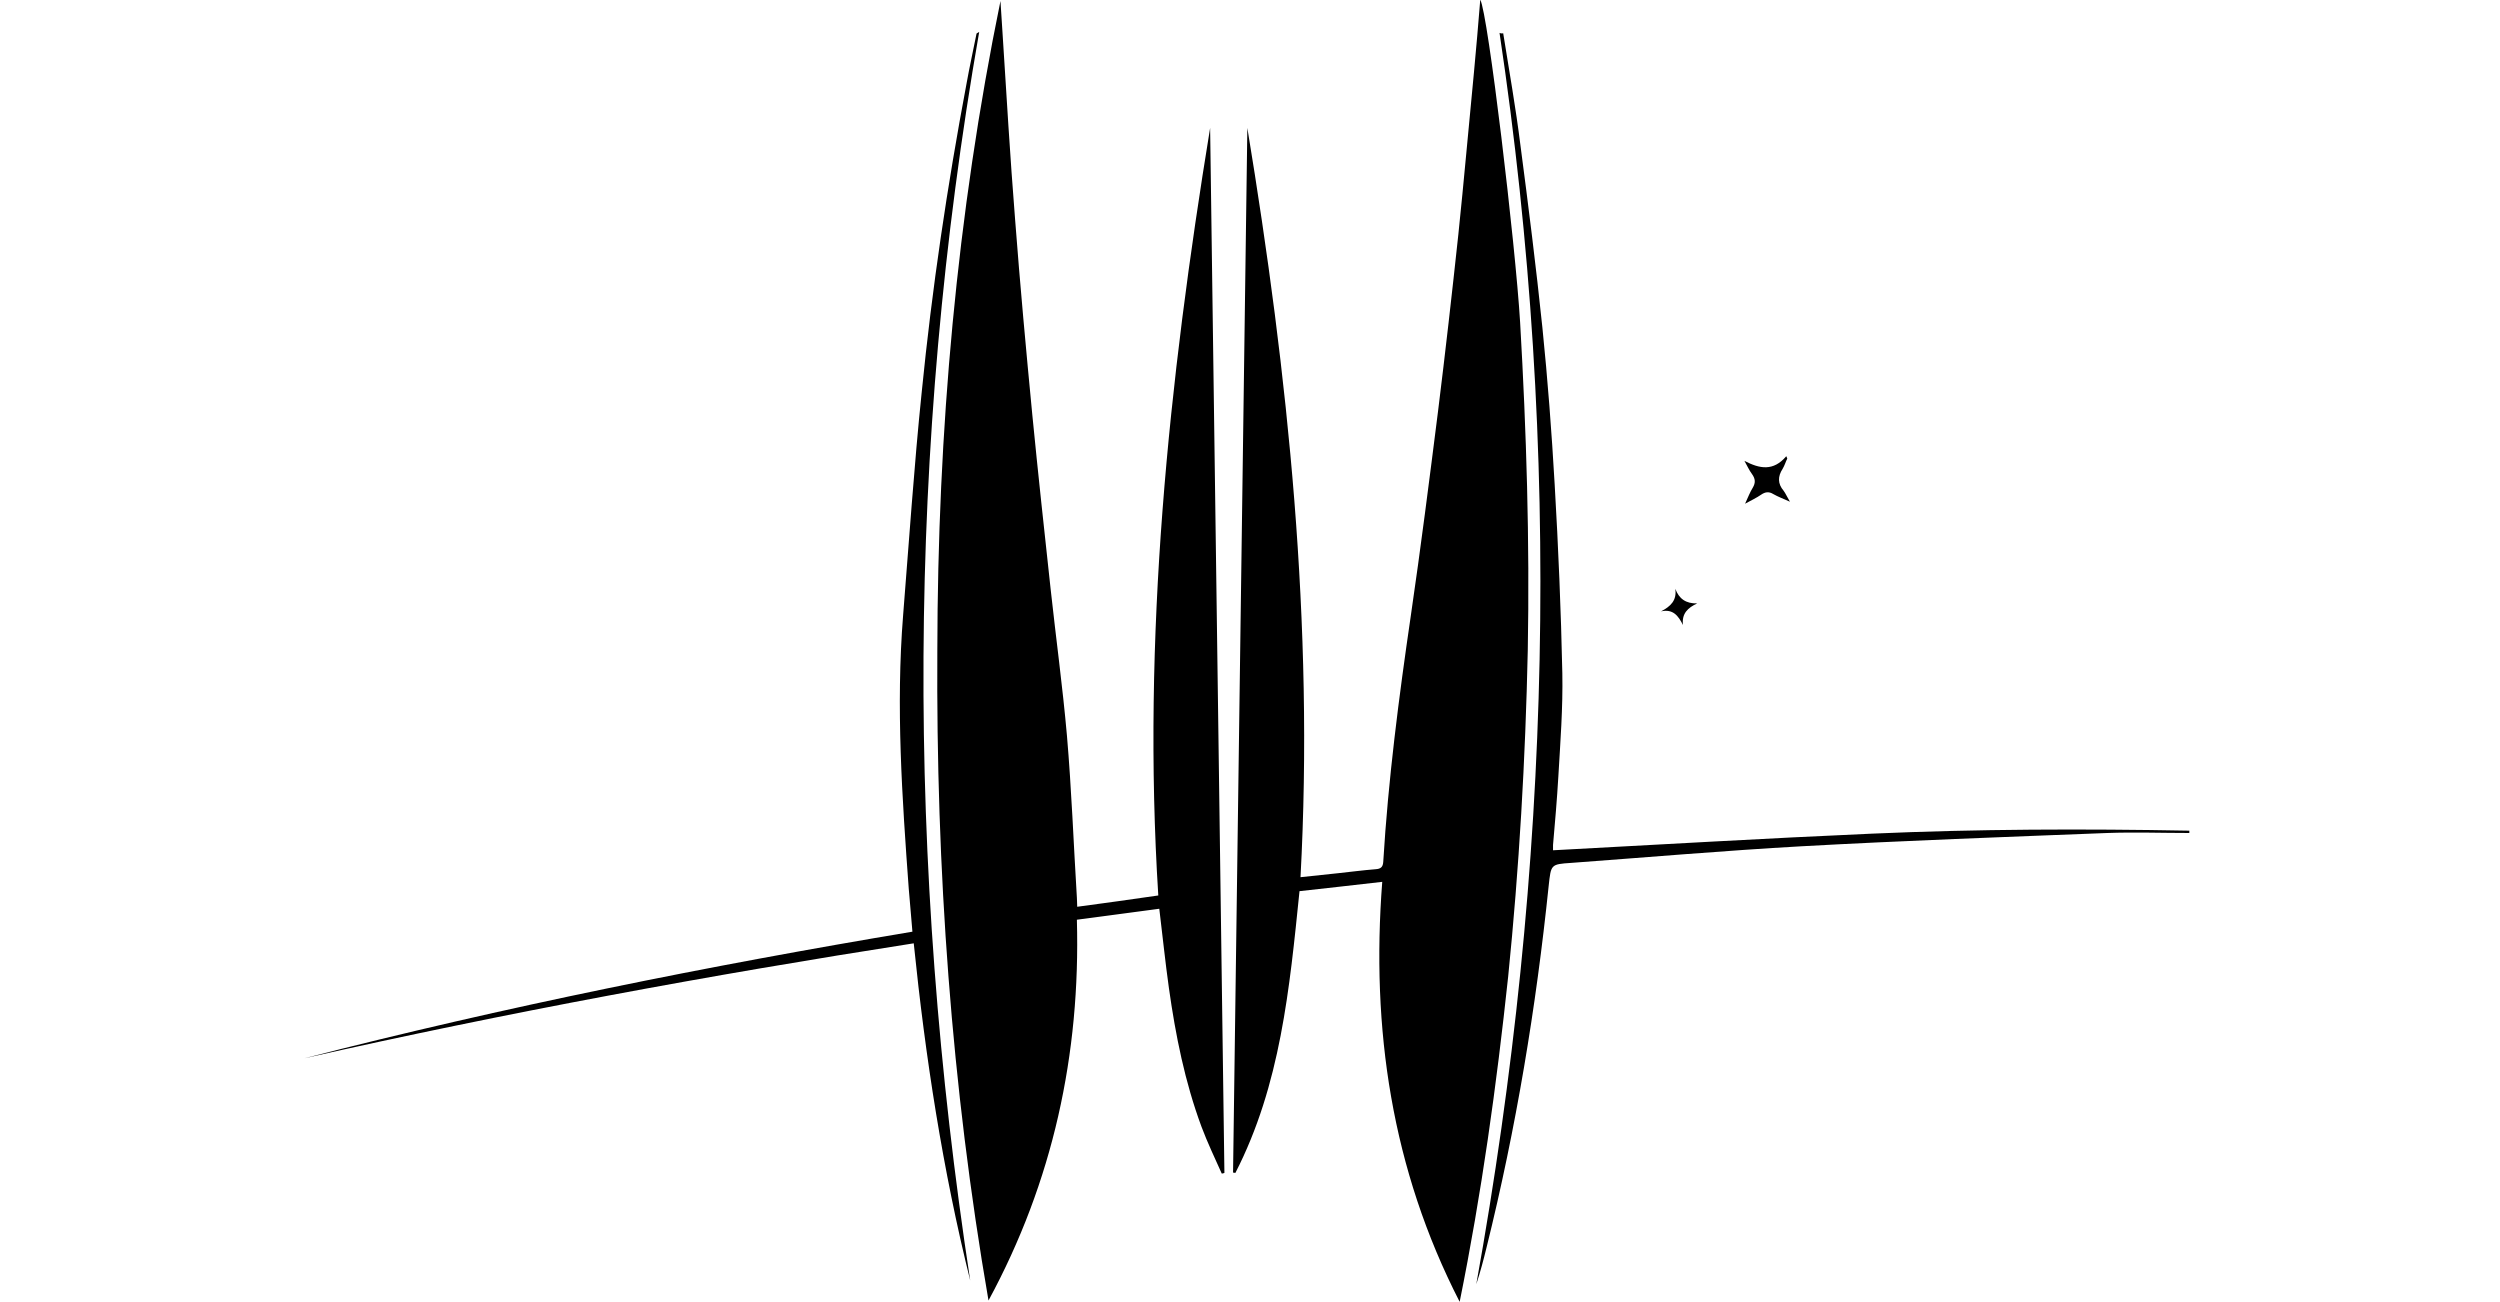
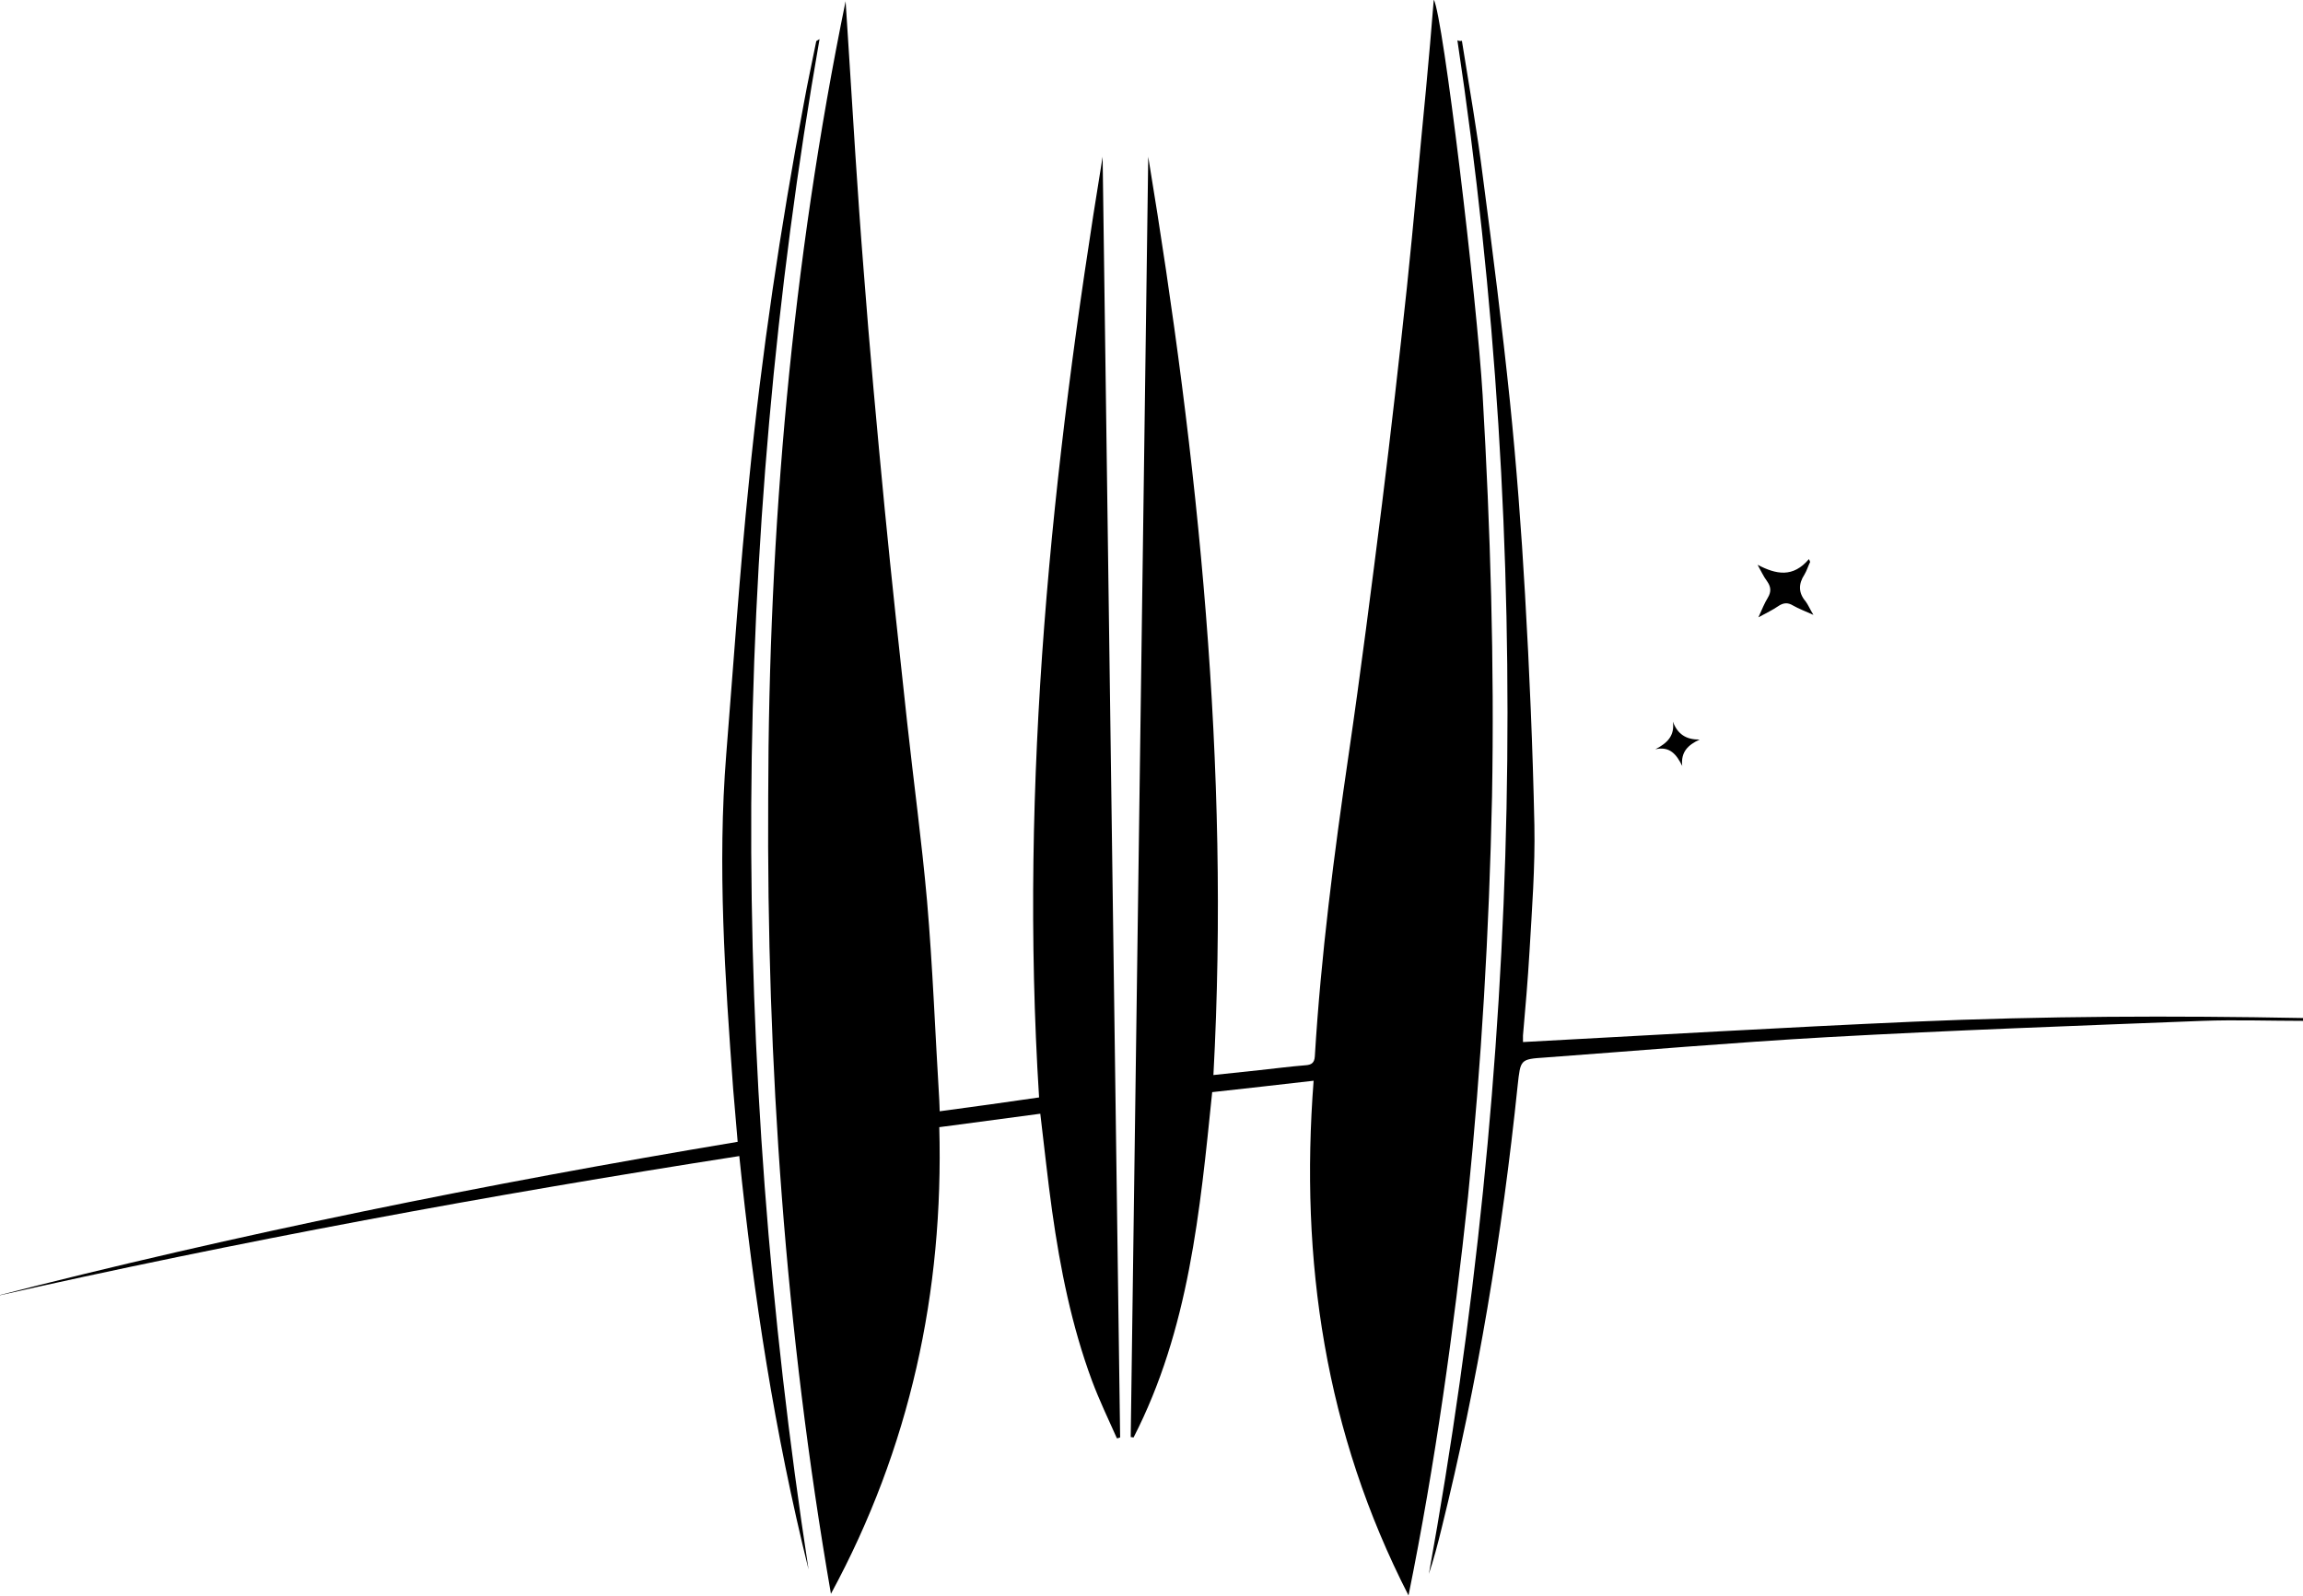
- <svg xmlns="http://www.w3.org/2000/svg" version="1.2" baseProfile="tiny" id="Calque_1" x="0px" y="0px" viewBox="0 0 752.4 391.8" overflow="visible" xml:space="preserve">
-   <path d="M439.3,391.8c-20.5-40-26.7-82.2-23.3-126.4c-8.6,1-16.8,1.9-24.9,2.8c-3,29.3-5.7,58.3-19.3,84.8c-0.2,0-0.5-0.1-0.7-0.1  c1.4-104.8,2.9-209.6,4.3-314.4c12.3,74.6,20.1,149.5,16,225.5c3.8-0.4,7.6-0.8,11.3-1.2c3.8-0.4,7.5-0.9,11.3-1.2  c1.5-0.1,2.2-0.6,2.3-2.2c1.5-24.8,4.7-49.5,8.3-74.1c3-20.5,5.6-41,8.2-61.6c2.2-17.7,4.2-35.4,6.1-53.1  c1.7-16.2,3.1-32.5,4.7-48.8c0.7-7.3,1.3-14.6,1.9-21.9c2.3,4,10.6,73.6,12,97.2c1.9,32.9,2.9,65.7,2.3,98.6  c-0.7,32.8-2.6,65.6-5.9,98.2C450.4,326.7,445.9,359.2,439.3,391.8z" />
-   <path d="M301.1,0.3c0.2,3.1,0.4,6.2,0.6,9.3c1.2,18.8,2.3,37.6,3.8,56.4c1.5,19.7,3.3,39.3,5.2,59c1.7,17.4,3.6,34.8,5.5,52.3  c1.6,14.7,3.6,29.3,4.9,44c1.4,16.3,2,32.6,3,48.9c0,0.8,0.1,1.6,0.1,2.7c8.2-1.1,16.2-2.2,24.4-3.4c-4.9-77.7,3.1-154.5,15.6-231  c1.4,104.8,2.9,209.7,4.3,314.5c-0.3,0.1-0.5,0.2-0.8,0.2c-2.1-4.7-4.3-9.3-6.1-14.1c-5-13.5-7.8-27.5-9.8-41.7  c-1.1-7.8-1.9-15.7-2.9-23.9c-8.2,1.1-16.4,2.2-24.8,3.3c1.1,40.5-7.2,78.8-26.6,114.6c-11.2-64.7-15.8-130-15.4-195.7  C282.2,129.9,287.9,64.7,301.1,0.3z" />
-   <path d="M452.4,10c1.8,11.3,3.8,22.5,5.2,33.8c2.4,18.2,4.7,36.5,6.6,54.8c1.6,15.7,2.8,31.5,3.7,47.3c1.1,18.9,1.9,37.8,2.3,56.7  c0.2,10.4-0.6,20.8-1.2,31.1c-0.4,6.9-1,13.8-1.6,20.6c0,0.6,0,1.3,0,1.6c32-1.7,63.9-3.6,95.9-5c31.9-1.4,63.7-1.5,95.6-0.9  c0,0.2,0,0.5,0,0.7c-8.2,0-16.5-0.3-24.7,0c-30.7,1.2-61.4,2.3-92.1,4c-23.1,1.3-46.2,3.3-69.3,5c-6.1,0.4-6,0.5-6.7,6.8  c-3.8,36.7-9.8,73-18.7,108.9c-0.9,3.7-1.9,7.5-3.1,11.1c22.6-125.2,25.9-250.7,7-376.6C451.8,10.1,452.1,10.1,452.4,10z" />
-   <path d="M292,385.4c-8.3-33.4-13.5-67.2-17-101.5c-61.6,9.6-122.7,20.9-183.4,34.6c60.3-15.5,121.4-27.8,183-38.1  c-0.4-4.4-0.7-8.6-1.1-12.9c-2-27.4-3.9-54.8-1.7-82.3c1.8-22.4,3.3-44.9,5.6-67.2c3.1-31.2,7.7-62.1,13.5-92.9c0.9-5,2-10,3-15  c0,0,0.1-0.1,0.8-0.5C272.8,135,272.8,260.1,292,385.4z" />
-   <path d="M525,138.7c4.6,2.4,8.7,3.2,12.6-1.4c0.1,0.2,0.2,0.4,0.3,0.7c-0.5,1-0.8,2.1-1.4,3.1c-1.5,2.3-1.5,4.5,0.3,6.6  c0.6,0.8,1,1.8,1.9,3.3c-2-0.9-3.6-1.5-5-2.3c-1.3-0.8-2.4-0.7-3.7,0.2s-2.8,1.6-4.8,2.7c0.9-2,1.5-3.5,2.3-4.8  c0.9-1.5,0.8-2.7-0.2-4.1C526.4,141.5,525.8,140.1,525,138.7z" />
-   <path d="M510.8,181.6c-2.8,1.3-4.7,3-4.3,6.5c-1.4-2.8-3-4.9-6.6-4.1c2.9-1.5,4.8-3.3,4.3-6.8C505.3,180.2,507.4,181.7,510.8,181.6z  " />
+ <svg xmlns="http://www.w3.org/2000/svg" version="1.1" id="Calque_1" x="0px" y="0px" viewBox="0 0 565.4 391.8" style="enable-background:new 0 0 565.4 391.8;" xml:space="preserve">
+   <path d="M345.8,391.8c-20.5-40-26.7-82.2-23.3-126.4c-8.6,1-16.8,1.9-24.9,2.8c-3,29.3-5.7,58.3-19.3,84.8c-0.2,0-0.5-0.1-0.7-0.1  c1.4-104.8,2.9-209.6,4.3-314.4c12.3,74.6,20.1,149.5,16,225.5c3.8-0.4,7.6-0.8,11.3-1.2c3.8-0.4,7.5-0.9,11.3-1.2  c1.5-0.1,2.2-0.6,2.3-2.2c1.5-24.8,4.7-49.5,8.3-74.1c3-20.5,5.6-41,8.2-61.6c2.2-17.7,4.2-35.4,6.1-53.1  c1.7-16.2,3.1-32.5,4.7-48.8c0.7-7.3,1.3-14.6,1.9-21.9c2.3,4,10.6,73.6,12,97.2c1.9,32.9,2.9,65.7,2.3,98.6  c-0.7,32.8-2.6,65.6-5.9,98.2C356.9,326.7,352.4,359.2,345.8,391.8z" />
+   <path d="M207.6,0.3c0.2,3.1,0.4,6.2,0.6,9.3c1.2,18.8,2.3,37.6,3.8,56.4c1.5,19.7,3.3,39.3,5.2,59c1.7,17.4,3.6,34.8,5.5,52.3  c1.6,14.7,3.6,29.3,4.9,44c1.4,16.3,2,32.6,3,48.9c0,0.8,0.1,1.6,0.1,2.7c8.2-1.1,16.2-2.2,24.4-3.4c-4.9-77.7,3.1-154.5,15.6-231  c1.4,104.8,2.9,209.7,4.3,314.5c-0.3,0.1-0.5,0.2-0.8,0.2c-2.1-4.7-4.3-9.3-6.1-14.1c-5-13.5-7.8-27.5-9.8-41.7  c-1.1-7.8-1.9-15.7-2.9-23.9c-8.2,1.1-16.4,2.2-24.8,3.3c1.1,40.5-7.2,78.8-26.6,114.6c-11.2-64.7-15.8-130-15.4-195.7  C188.7,129.9,194.4,64.7,207.6,0.3z" />
+   <path d="M358.9,10c1.8,11.3,3.8,22.5,5.2,33.8c2.4,18.2,4.7,36.5,6.6,54.8c1.6,15.7,2.8,31.5,3.7,47.3c1.1,18.9,1.9,37.8,2.3,56.7  c0.2,10.4-0.6,20.8-1.2,31.1c-0.4,6.9-1,13.8-1.6,20.6c0,0.6,0,1.3,0,1.6c32-1.7,63.9-3.6,95.9-5c31.9-1.4,63.7-1.5,95.6-0.9  c0,0.2,0,0.5,0,0.7c-8.2,0-16.5-0.3-24.7,0c-30.7,1.2-61.4,2.3-92.1,4c-23.1,1.3-46.2,3.3-69.3,5c-6.1,0.4-6,0.5-6.7,6.8  c-3.8,36.7-9.8,73-18.7,108.9c-0.9,3.7-1.9,7.5-3.1,11.1c22.6-125.2,25.9-250.7,7-376.6C358.3,10.1,358.6,10.1,358.9,10z" />
+   <path d="M198.5,385.4c-8.3-33.4-13.5-67.2-17-101.5c-61.6,9.6-122.7,20.9-183.4,34.6c60.3-15.5,121.4-27.8,183-38.1  c-0.4-4.4-0.7-8.6-1.1-12.9c-2-27.4-3.9-54.8-1.7-82.3c1.8-22.4,3.3-44.9,5.6-67.2c3.1-31.2,7.7-62.1,13.5-92.9c0.9-5,2-10,3-15  c0,0,0.1-0.1,0.8-0.5C179.3,135,179.3,260.1,198.5,385.4z" />
+   <path d="M431.5,138.7c4.6,2.4,8.7,3.2,12.6-1.4c0.1,0.2,0.2,0.4,0.3,0.7c-0.5,1-0.8,2.1-1.4,3.1c-1.5,2.3-1.5,4.5,0.3,6.6  c0.6,0.8,1,1.8,1.9,3.3c-2-0.9-3.6-1.5-5-2.3c-1.3-0.8-2.4-0.7-3.7,0.2s-2.8,1.6-4.8,2.7c0.9-2,1.5-3.5,2.3-4.8  c0.9-1.5,0.8-2.7-0.2-4.1C432.9,141.5,432.3,140.1,431.5,138.7z" />
+   <path d="M417.3,181.6c-2.8,1.3-4.7,3-4.3,6.5c-1.4-2.8-3-4.9-6.6-4.1c2.9-1.5,4.8-3.3,4.3-6.8C411.8,180.2,413.9,181.7,417.3,181.6z  " />
</svg>
